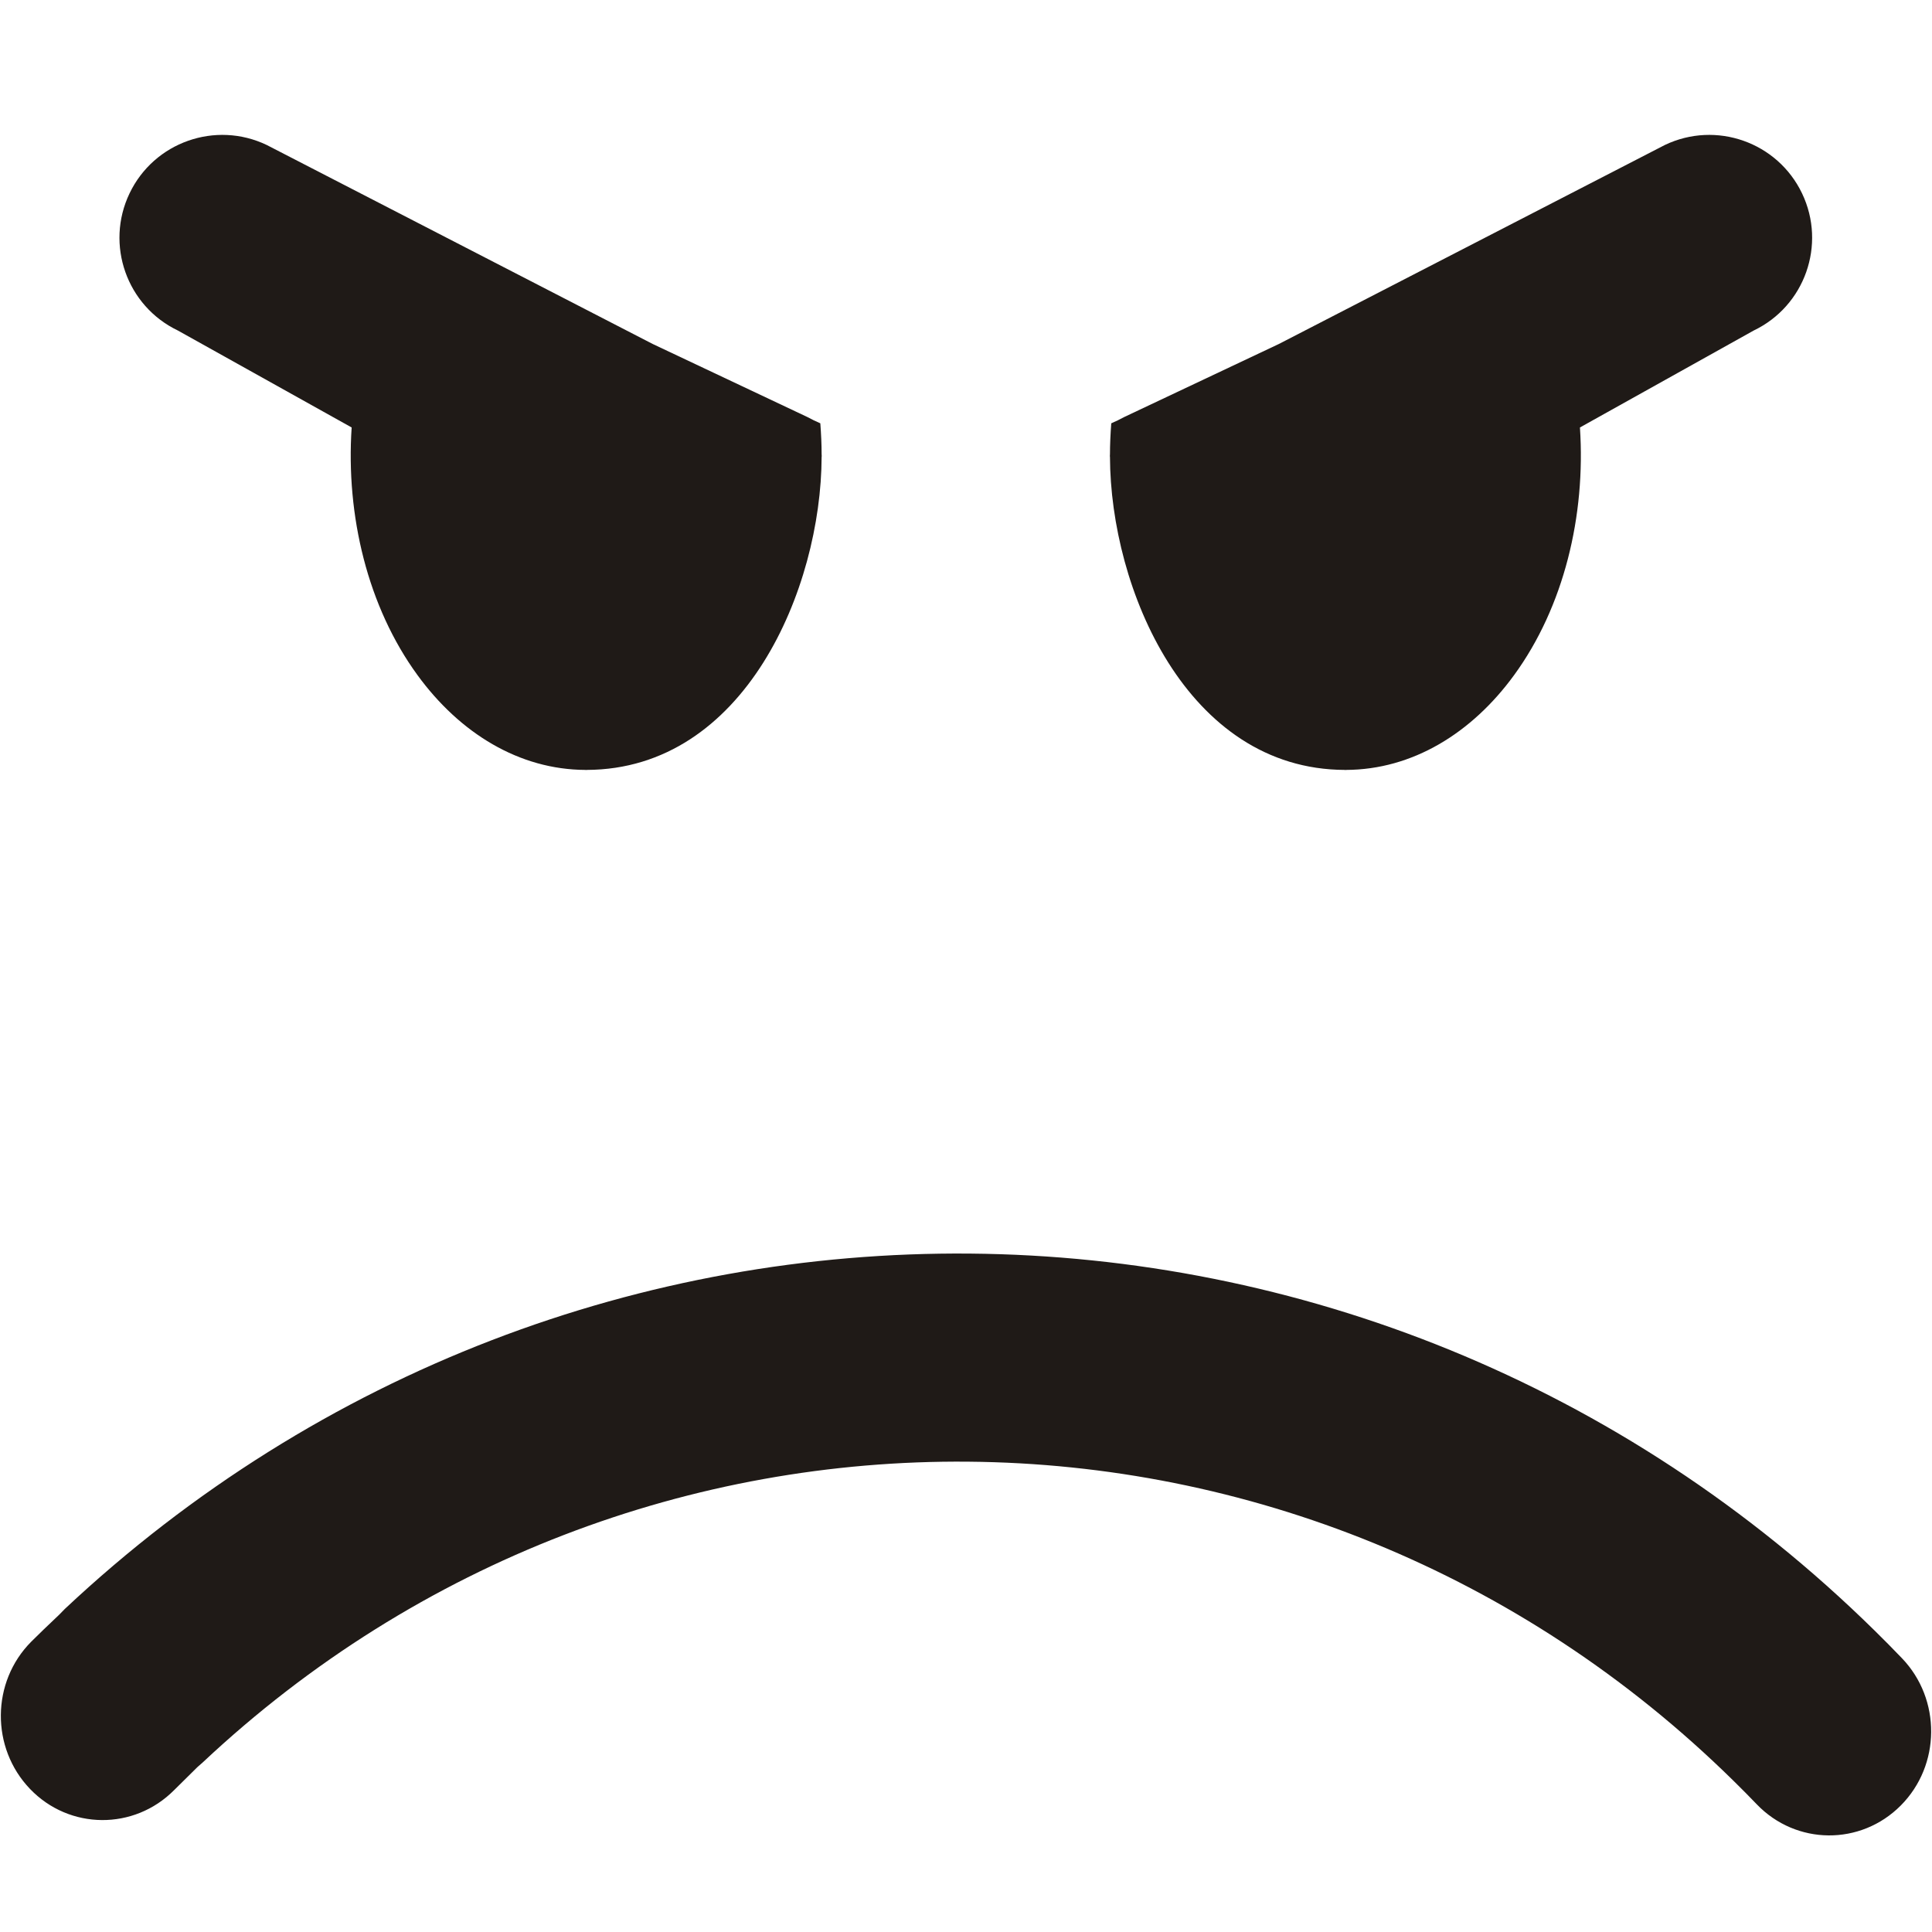
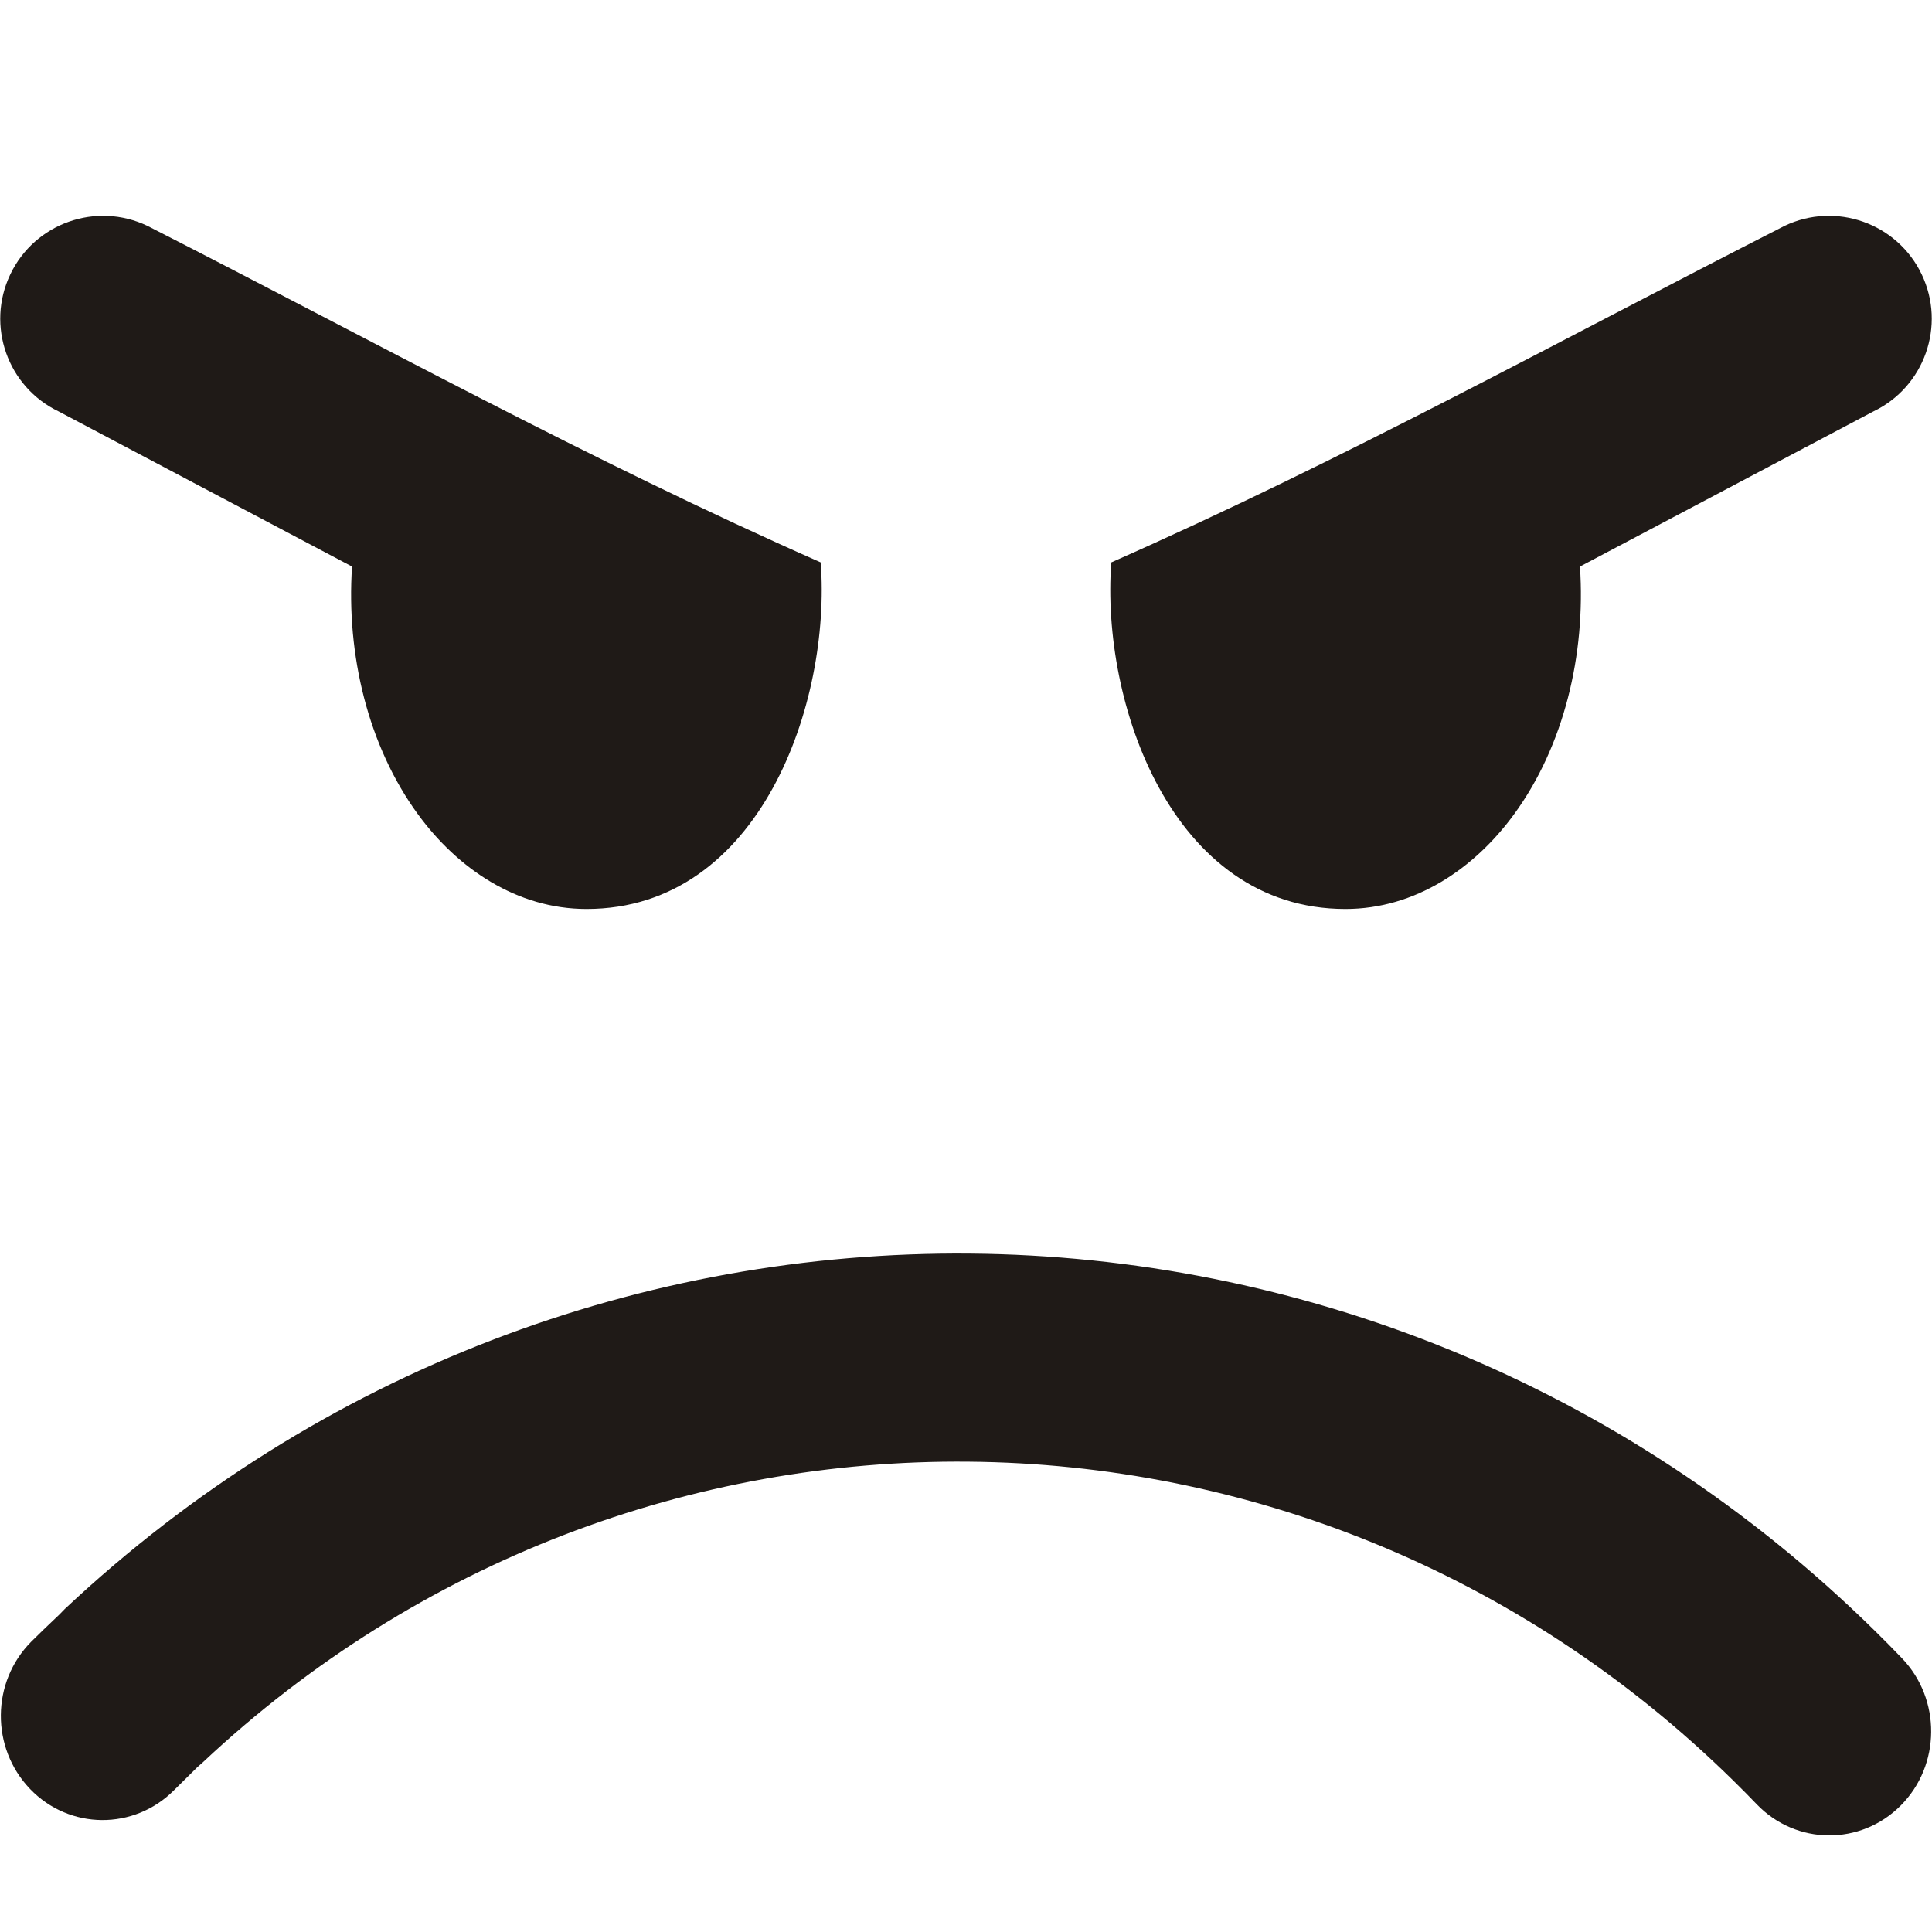
<svg xmlns="http://www.w3.org/2000/svg" xml:space="preserve" width="1000px" height="1000px" style="shape-rendering:geometricPrecision; text-rendering:geometricPrecision; image-rendering:optimizeQuality; fill-rule:evenodd; clip-rule:evenodd" viewBox="0 0 1000 1000">
  <defs>
    <style type="text/css">
   
    .fil0 {fill:#1F1A17;fill-rule:nonzero}
   
  </style>
  </defs>
  <g id="Слой_x0020_1">
-     <path class="fil0" d="M907.685 171.095c26.518,-12.679 37.731,-44.484 25.052,-71.003 -12.679,-26.518 -44.485,-37.731 -71.004,-25.052l-199.792 103.005 -80.011 37.791c-2.257,1.247 -4.448,2.258 -6.739,3.269 -0.405,5.357 -0.674,10.816 -0.674,16.31l-0.034 0 0 0.335 0 0.676 0.034 0c0.202,68.2 39.762,161.844 121.611,162.079l0 0.034 0.235 0 0.371 0 0.034 -0.034c34.202,-0.135 64.967,-18.904 86.972,-49.129 25.723,-35.297 37.068,-82.408 34.033,-128.12l89.913 -50.16z" />
-     <path class="fil0" d="M92.102 171.095c-26.518,-12.679 -37.731,-44.484 -25.052,-71.003 12.679,-26.518 44.485,-37.731 71.004,-25.052l199.792 103.005 80.011 37.791c2.257,1.247 4.448,2.258 6.739,3.269 0.405,5.357 0.674,10.816 0.674,16.31l0.034 0 0 0.335 0 0.676 -0.034 0c-0.202,68.2 -39.762,161.844 -121.611,162.079l0 0.034 -0.235 0 -0.371 0 -0.034 -0.034c-34.202,-0.135 -64.967,-18.904 -86.972,-49.129 -25.723,-35.297 -37.068,-82.408 -34.033,-128.12l-89.913 -50.16z" />
+     <g id="_47838168">
+       <path id="_46973520" class="fil0" d="M30.396 212.987c-26.519,-12.679 -37.731,-44.484 -25.052,-71.002 12.679,-26.519 44.484,-37.733 71.003,-25.054 116.595,59.408 228.665,121.328 348.45,174.161 5.431,72.128 -31.062,179.399 -121.204,179.399 -36.011,0 -66.791,-20.898 -87.345,-49.128 -25.723,-35.297 -37.068,-82.408 -34.033,-128.12l-151.819 -80.256z" />
+       <path id="_47342832" class="fil0" d="M969.604 212.987c26.519,-12.679 37.731,-44.484 25.052,-71.002 -12.679,-26.519 -44.484,-37.733 -71.003,-25.054 -116.595,59.408 -228.665,121.328 -348.45,174.161 -5.431,72.128 31.062,179.399 121.204,179.399 36.011,0 66.791,-20.898 87.345,-49.128 25.723,-35.297 37.068,-82.408 34.033,-128.12l151.819 -80.256z" />
+     </g>
    <path class="fil0" d="M909.303 933.907c20.398,21.227 53.789,21.485 74.536,0.618 20.747,-20.848 20.981,-55.009 0.604,-76.236 -4.773,-4.983 -9.506,-9.767 -14.163,-14.33 -130.564,-128.436 -299.195,-193.649 -468.254,-195.104 -167.83,-1.475 -336.246,59.792 -468.526,183.983l-2.902 2.969c-5.883,5.581 -10.714,10.185 -14.435,13.931 -20.747,20.849 -20.982,55.01 -0.604,76.237 20.376,21.227 53.787,21.465 74.536,0.618l12.097 -11.959 2.748 -2.412c111.938,-105.096 254.366,-156.936 396.229,-155.66 142.934,1.235 285.518,56.404 396.037,165.128 4.188,4.106 8.297,8.251 12.097,12.217z" />
  </g>
</svg>
